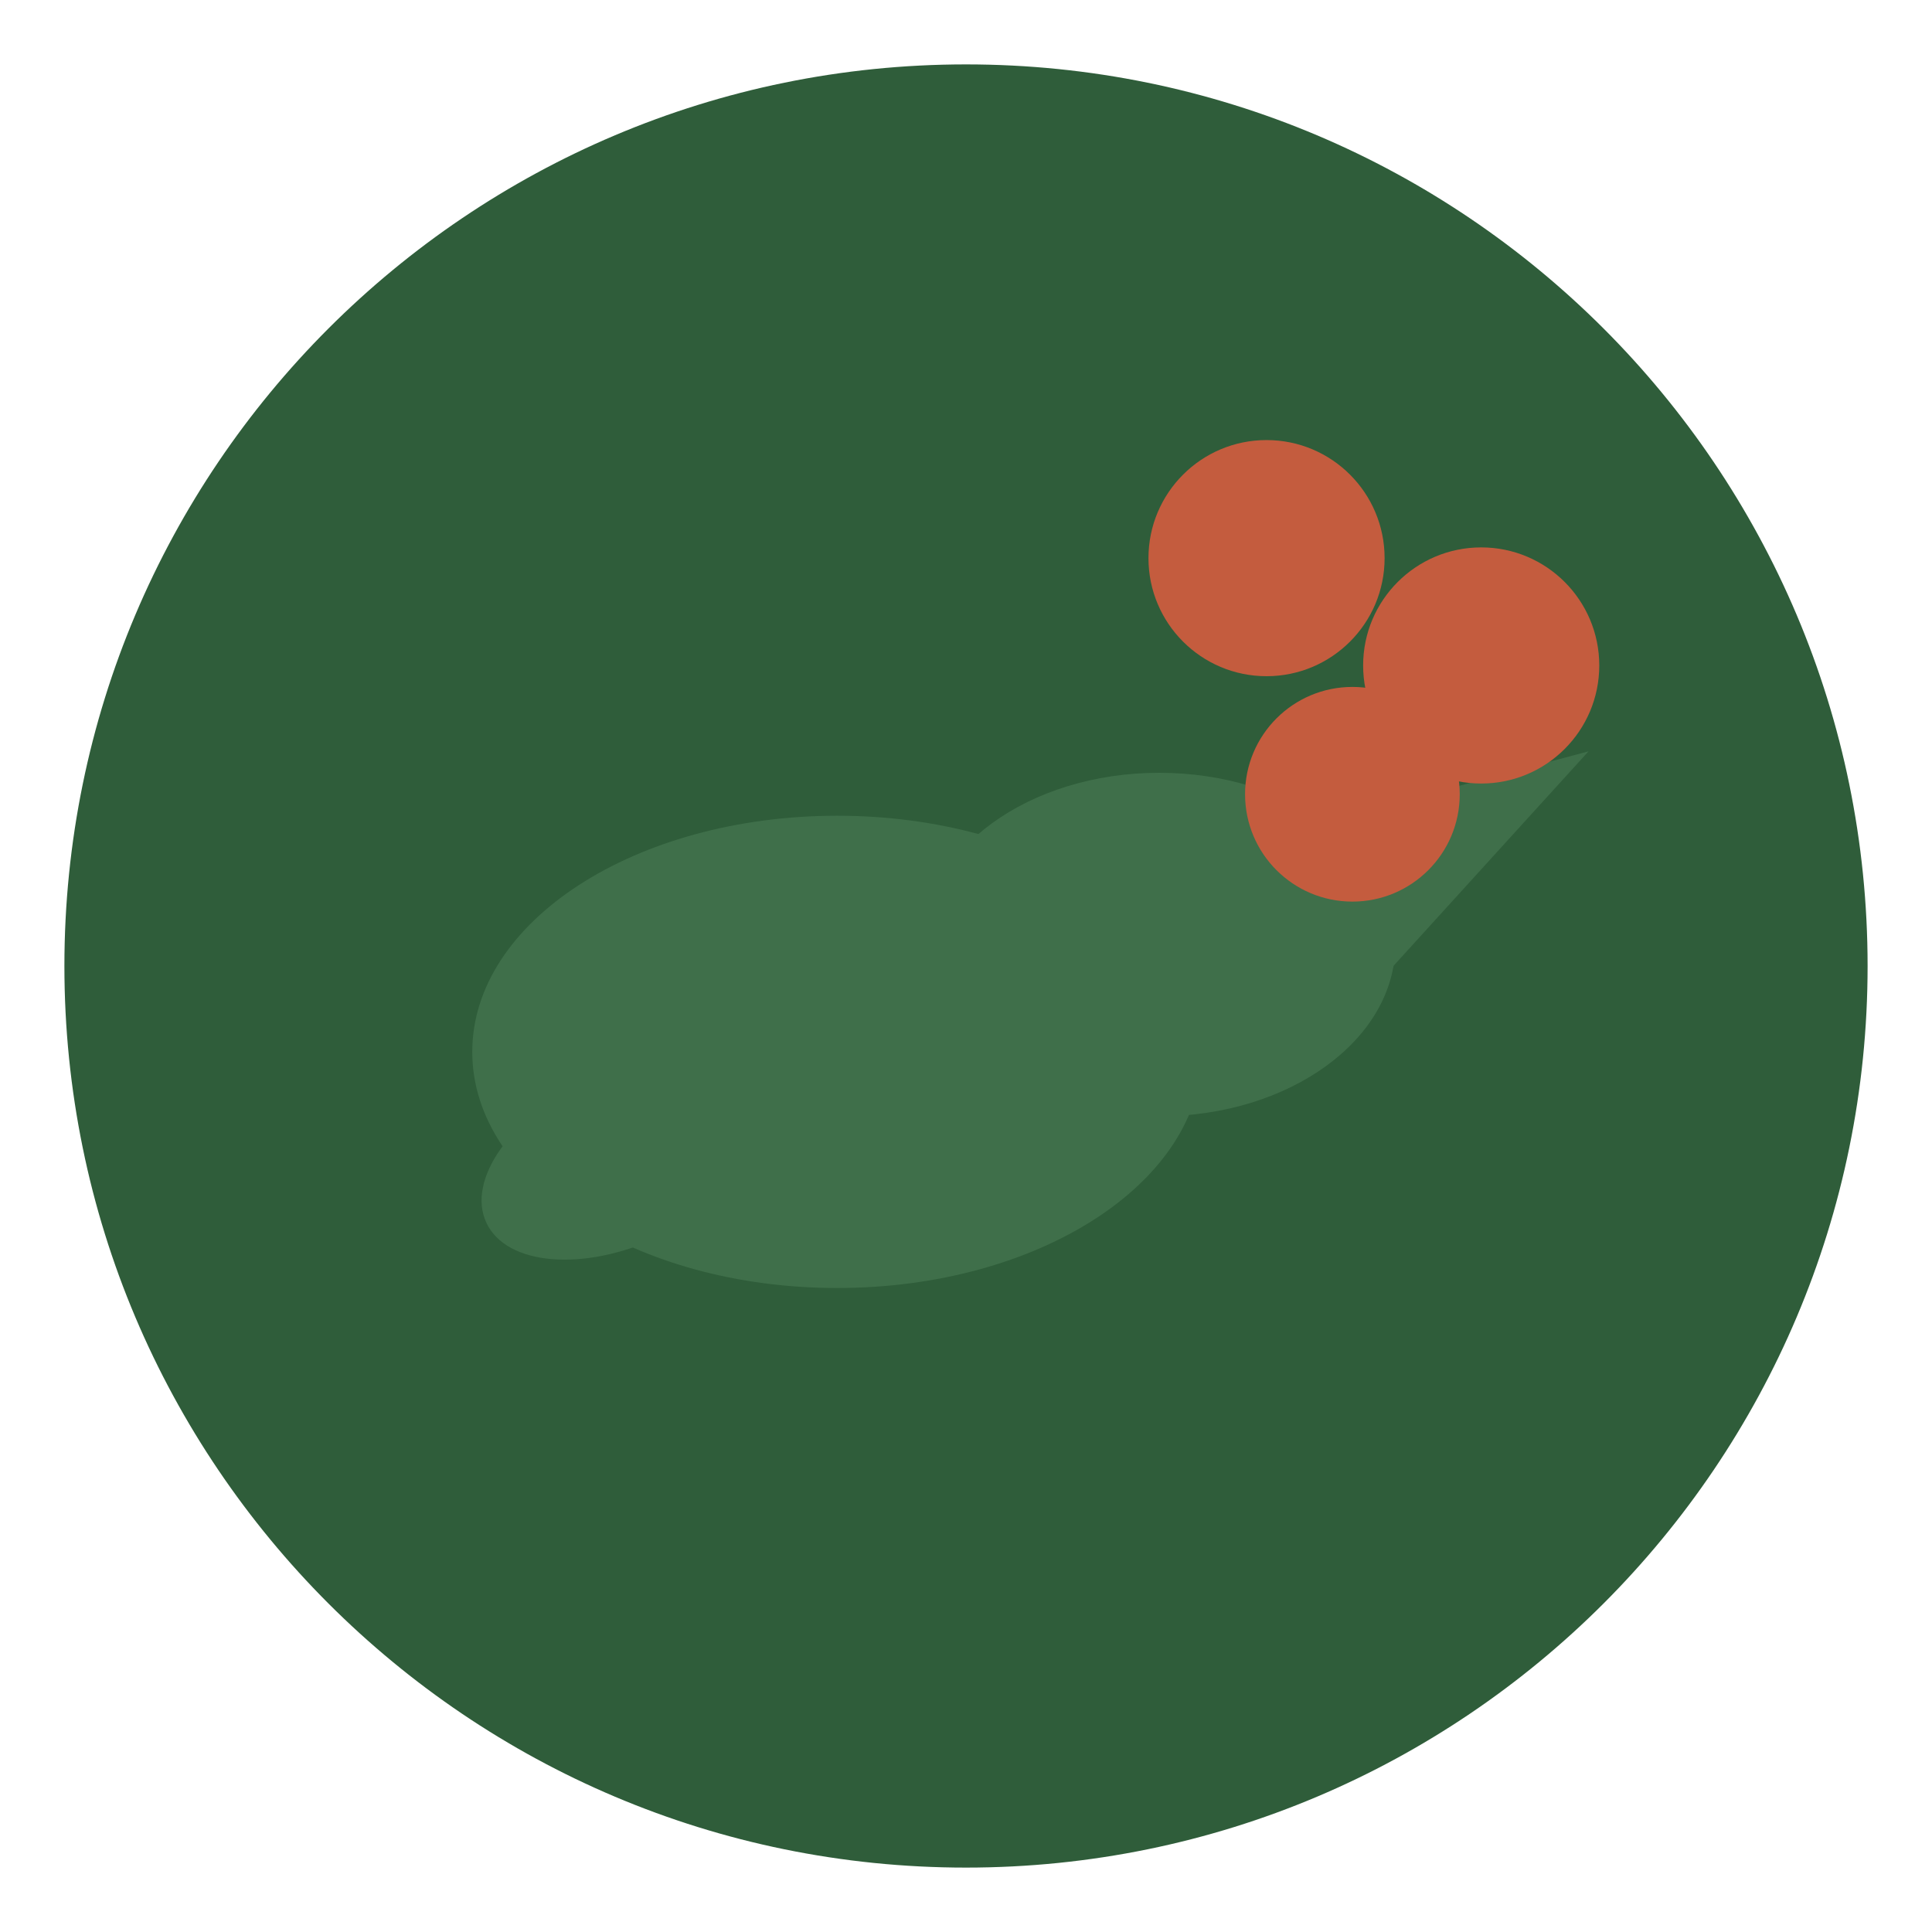
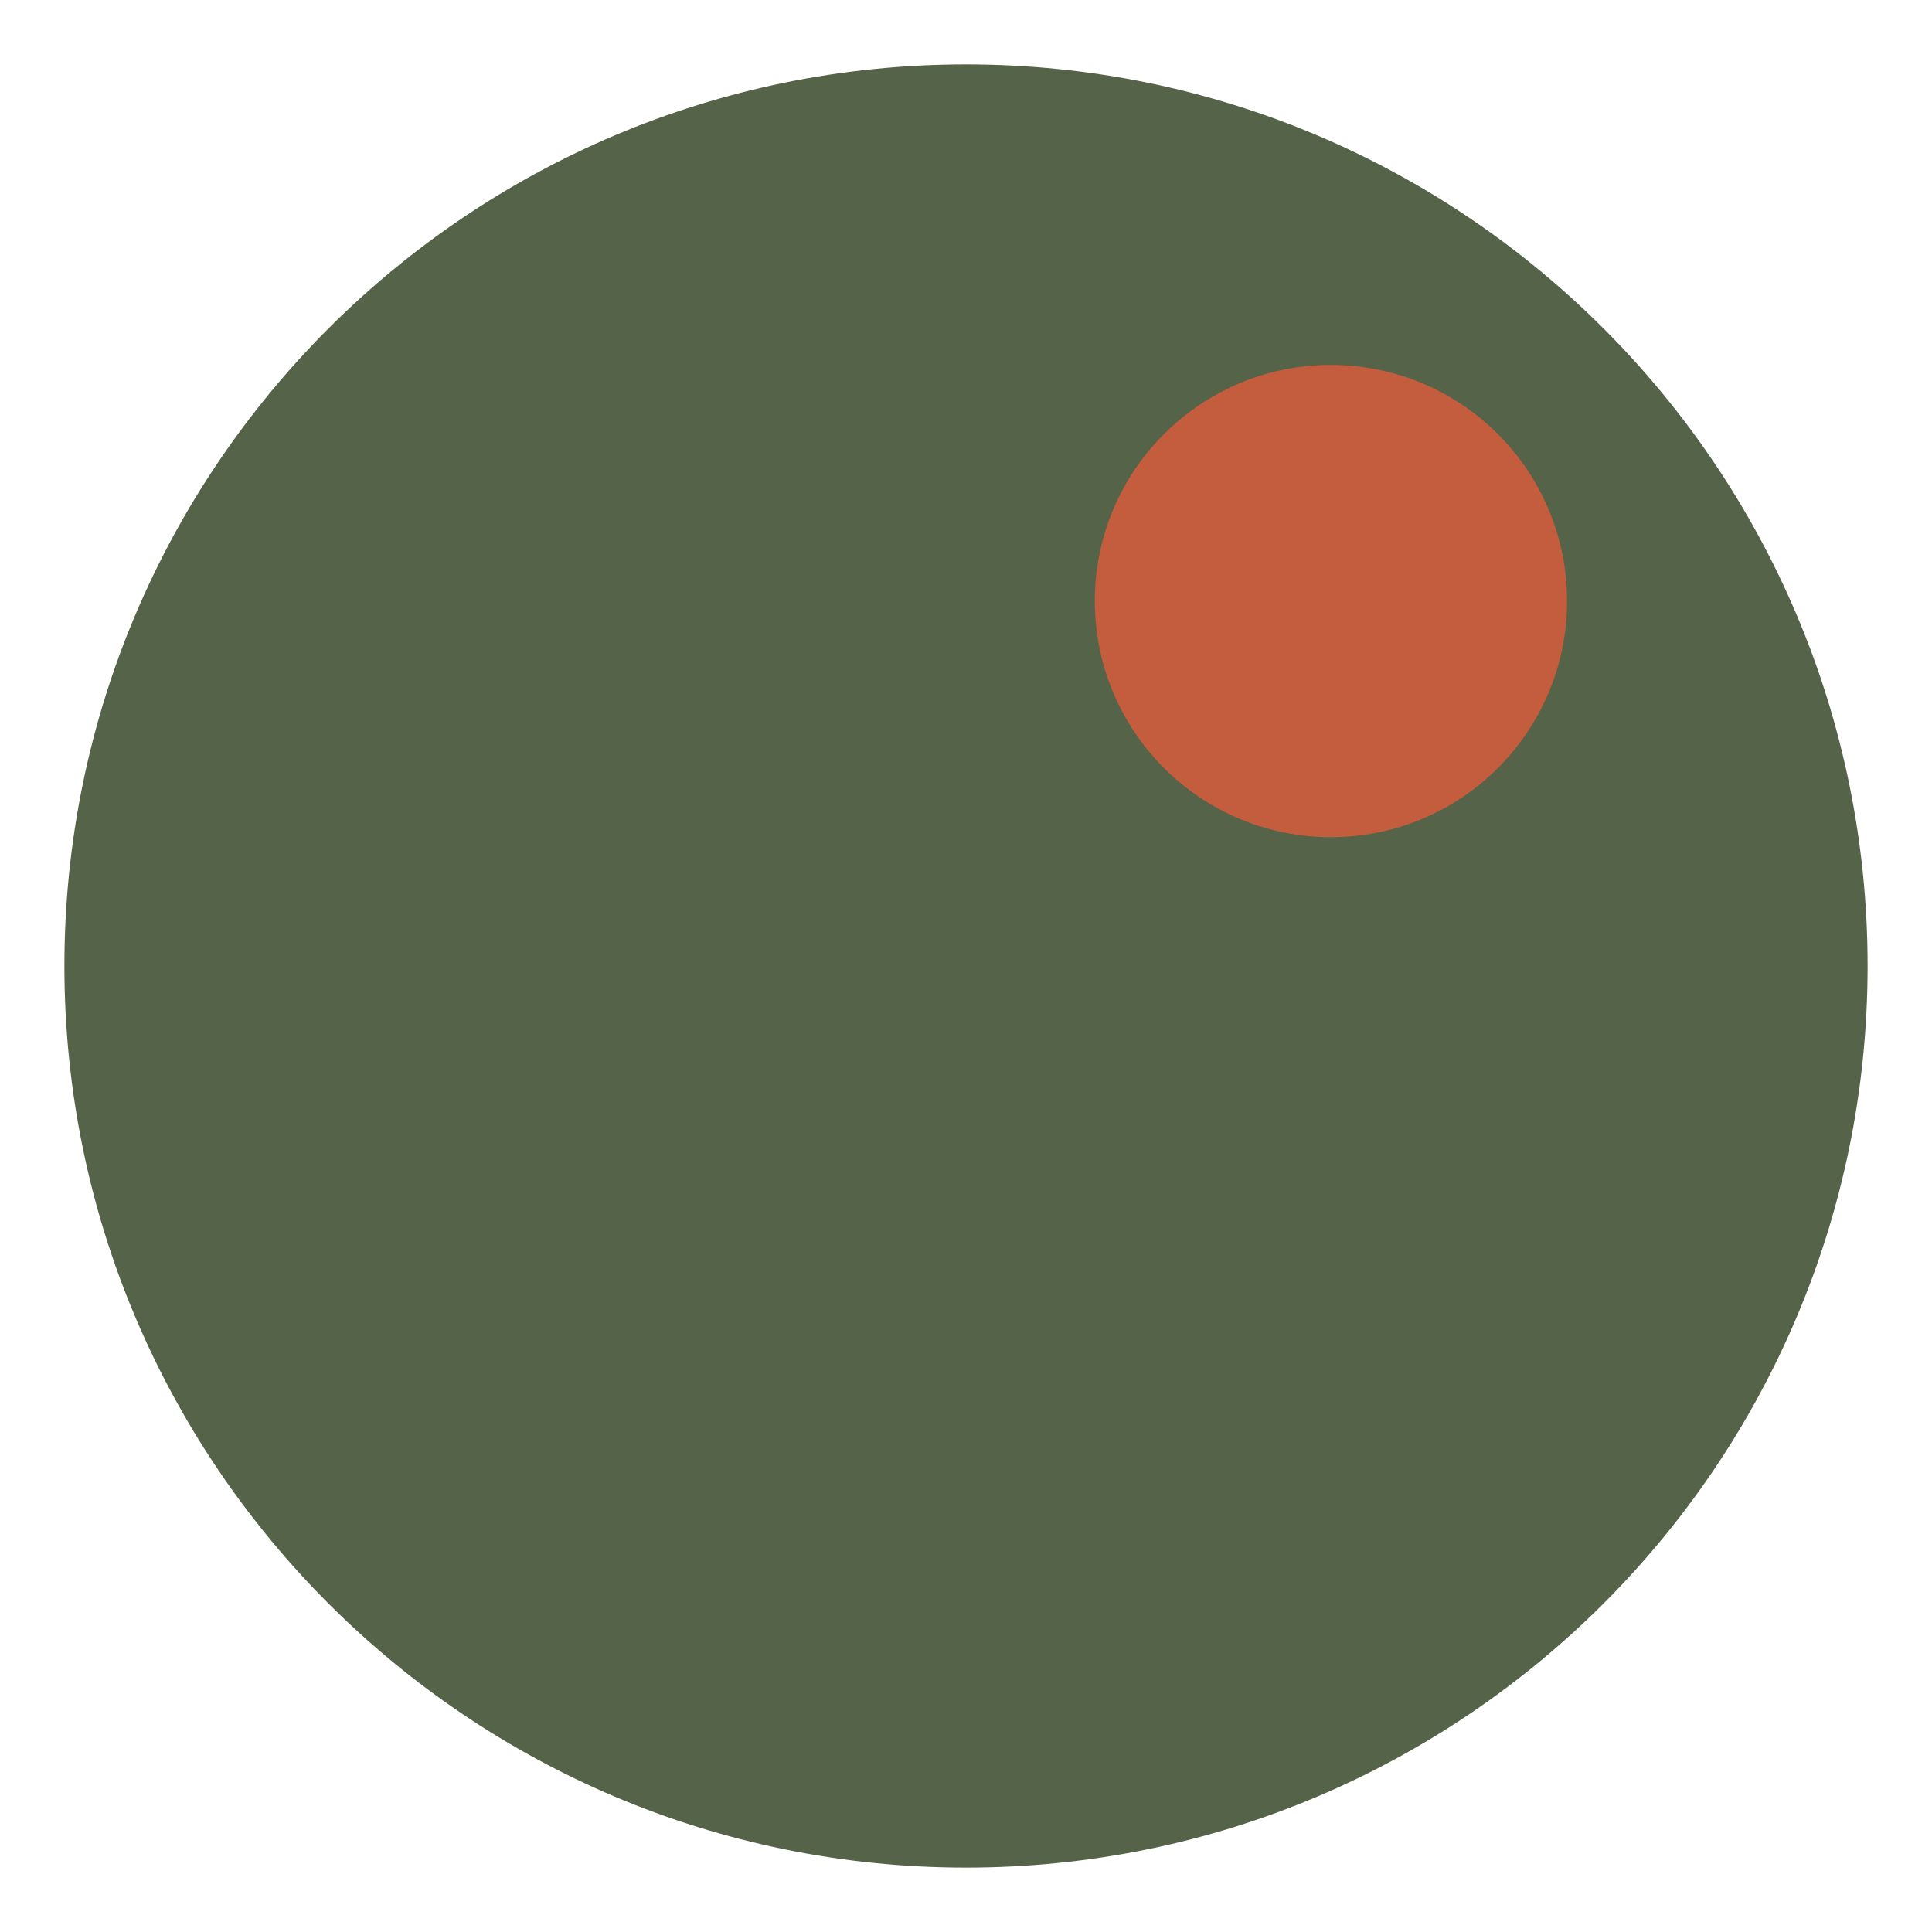
<svg xmlns="http://www.w3.org/2000/svg" viewBox="0 0 180 180" role="img" aria-label="VISCUM">
-   <circle cx="90" cy="90" r="84" fill="#2f5d3a" />
-   <g fill="#3f6f4a">
-     <ellipse cx="78" cy="98" rx="34" ry="22" />
-     <ellipse cx="108" cy="88" rx="22" ry="16" />
-     <path d="M118 78 L148 70 L128 92 Z" />
-     <ellipse cx="58" cy="108" rx="14" ry="8" transform="rotate(-25 58 108)" />
-   </g>
-   <circle cx="118" cy="52" r="11" fill="#c45c3e" />
-   <circle cx="138" cy="62" r="11" fill="#c45c3e" />
-   <circle cx="126" cy="74" r="10" fill="#c45c3e" />
+   <circle cx="90" cy="90" r="84" fill="#556348" />
+   <circle cx="124" cy="56" r="22" fill="#c45c3e" />
</svg>
